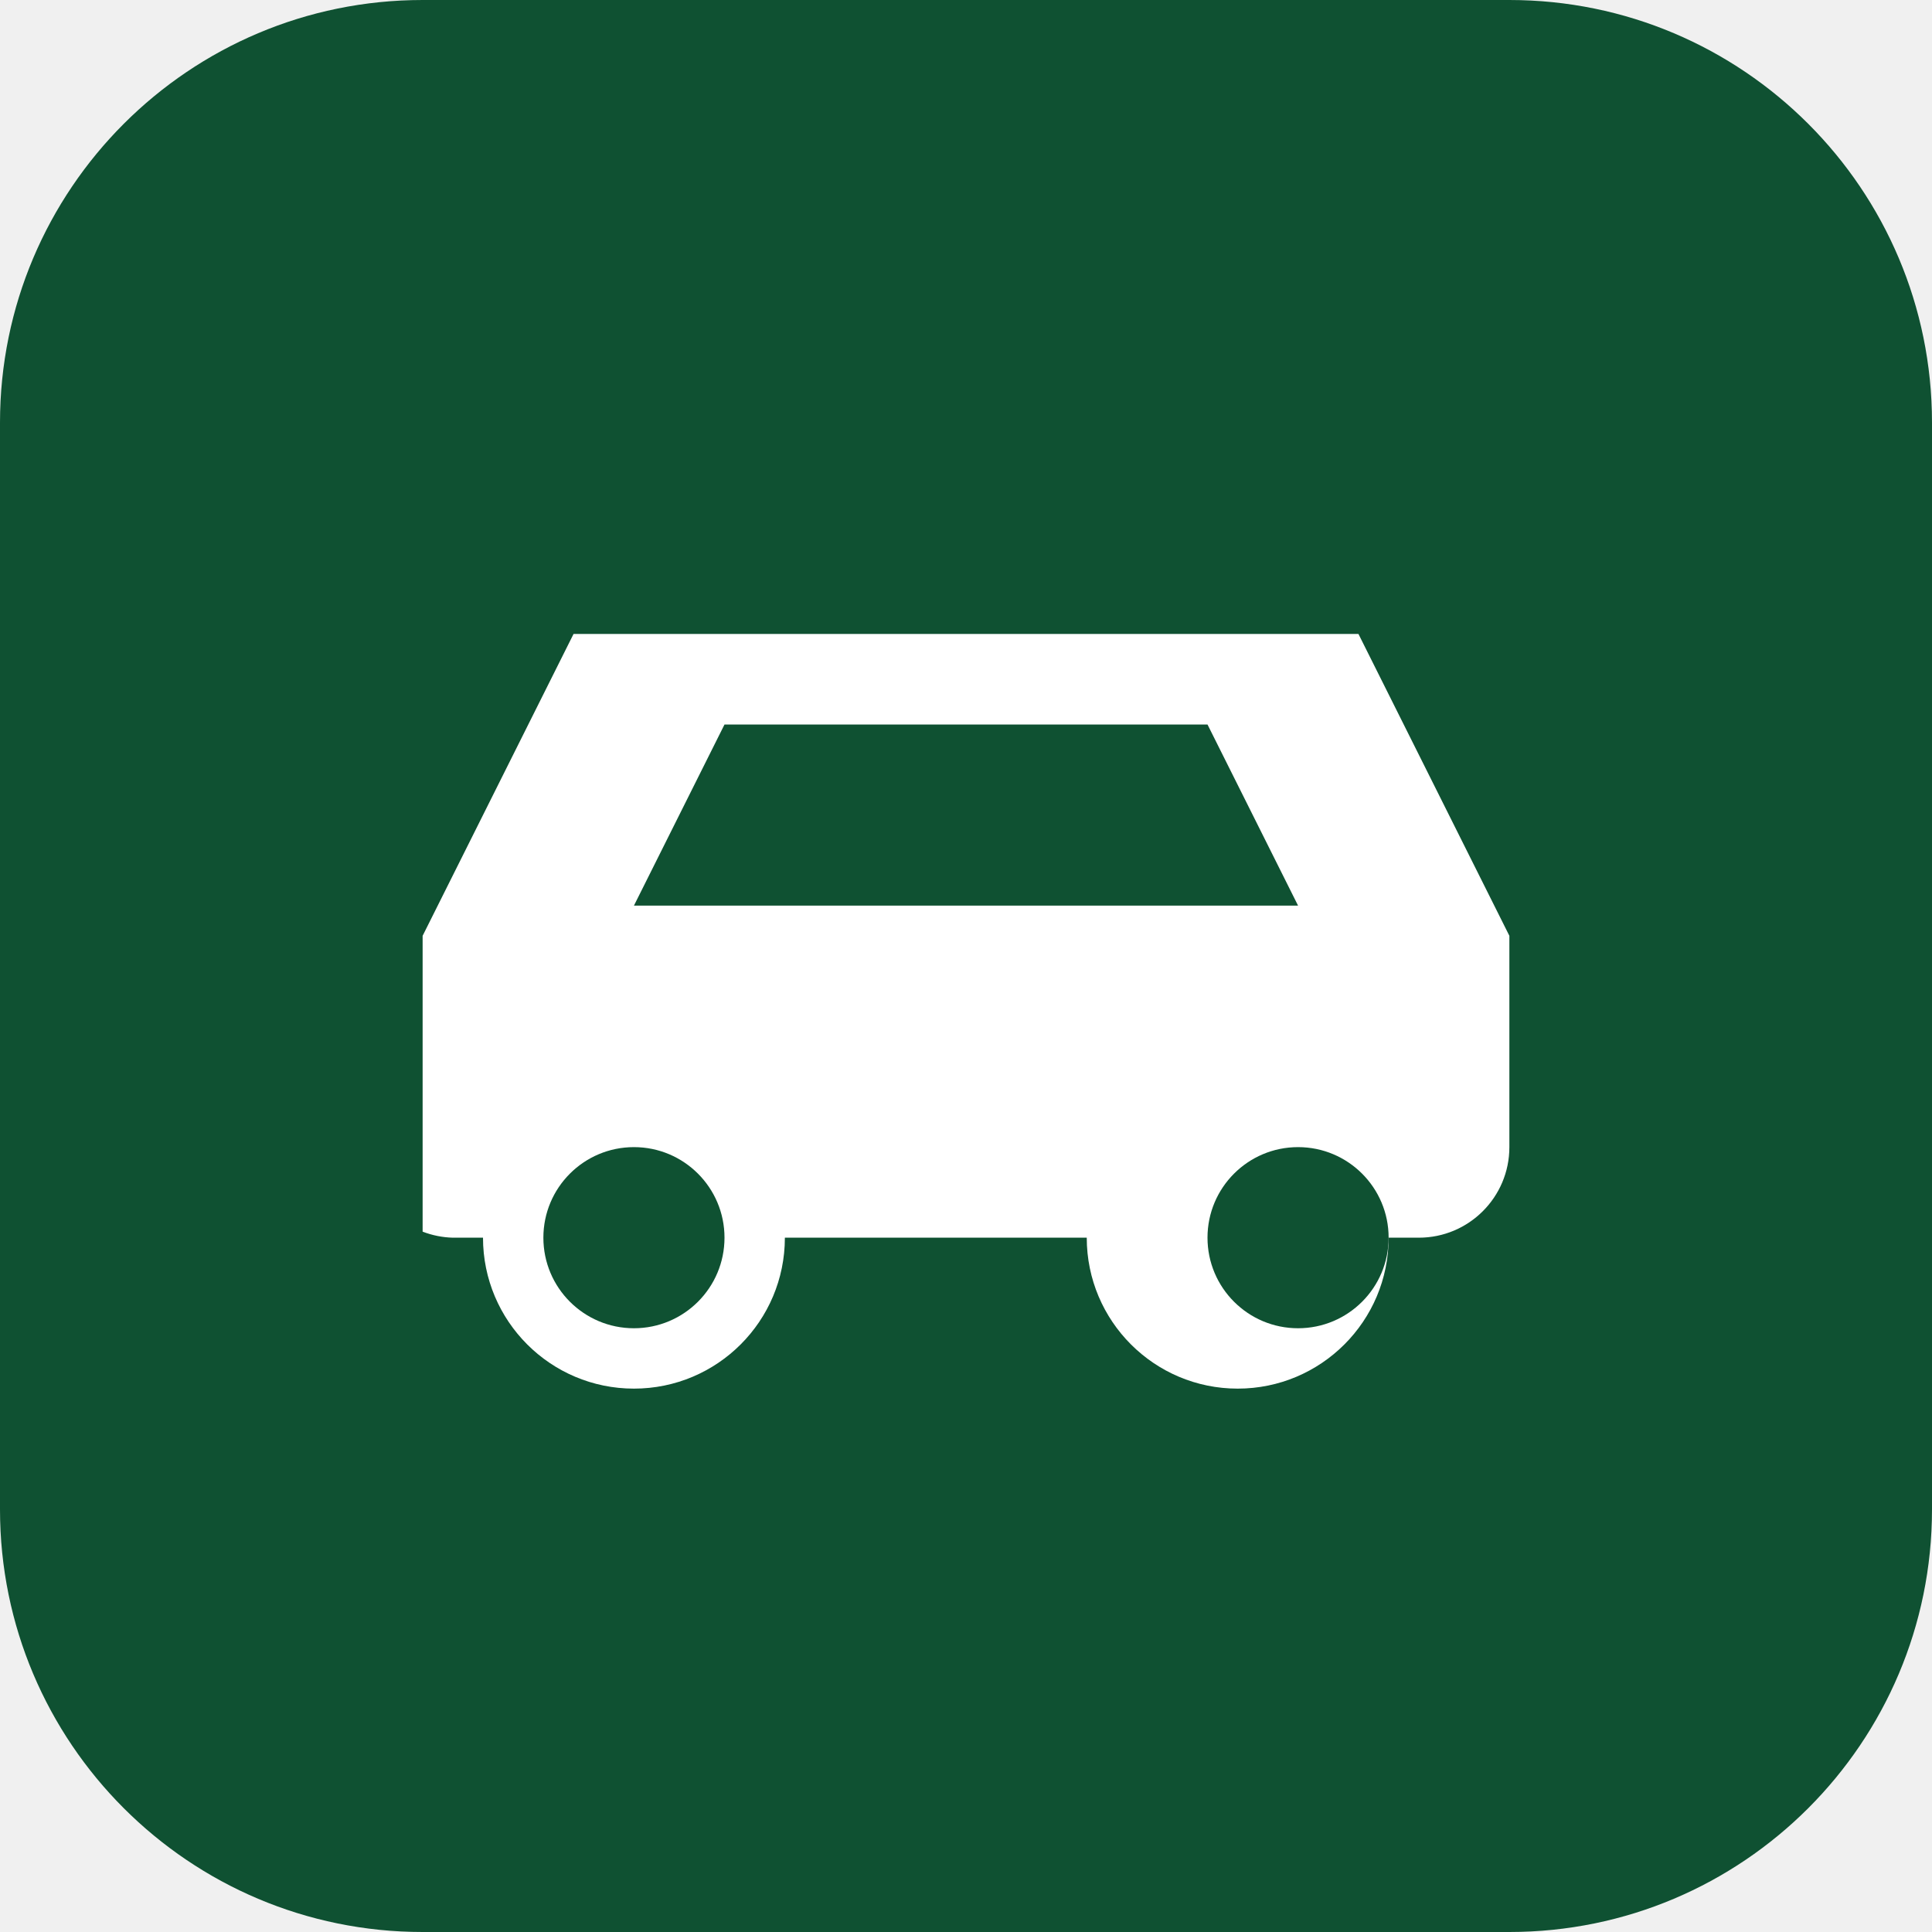
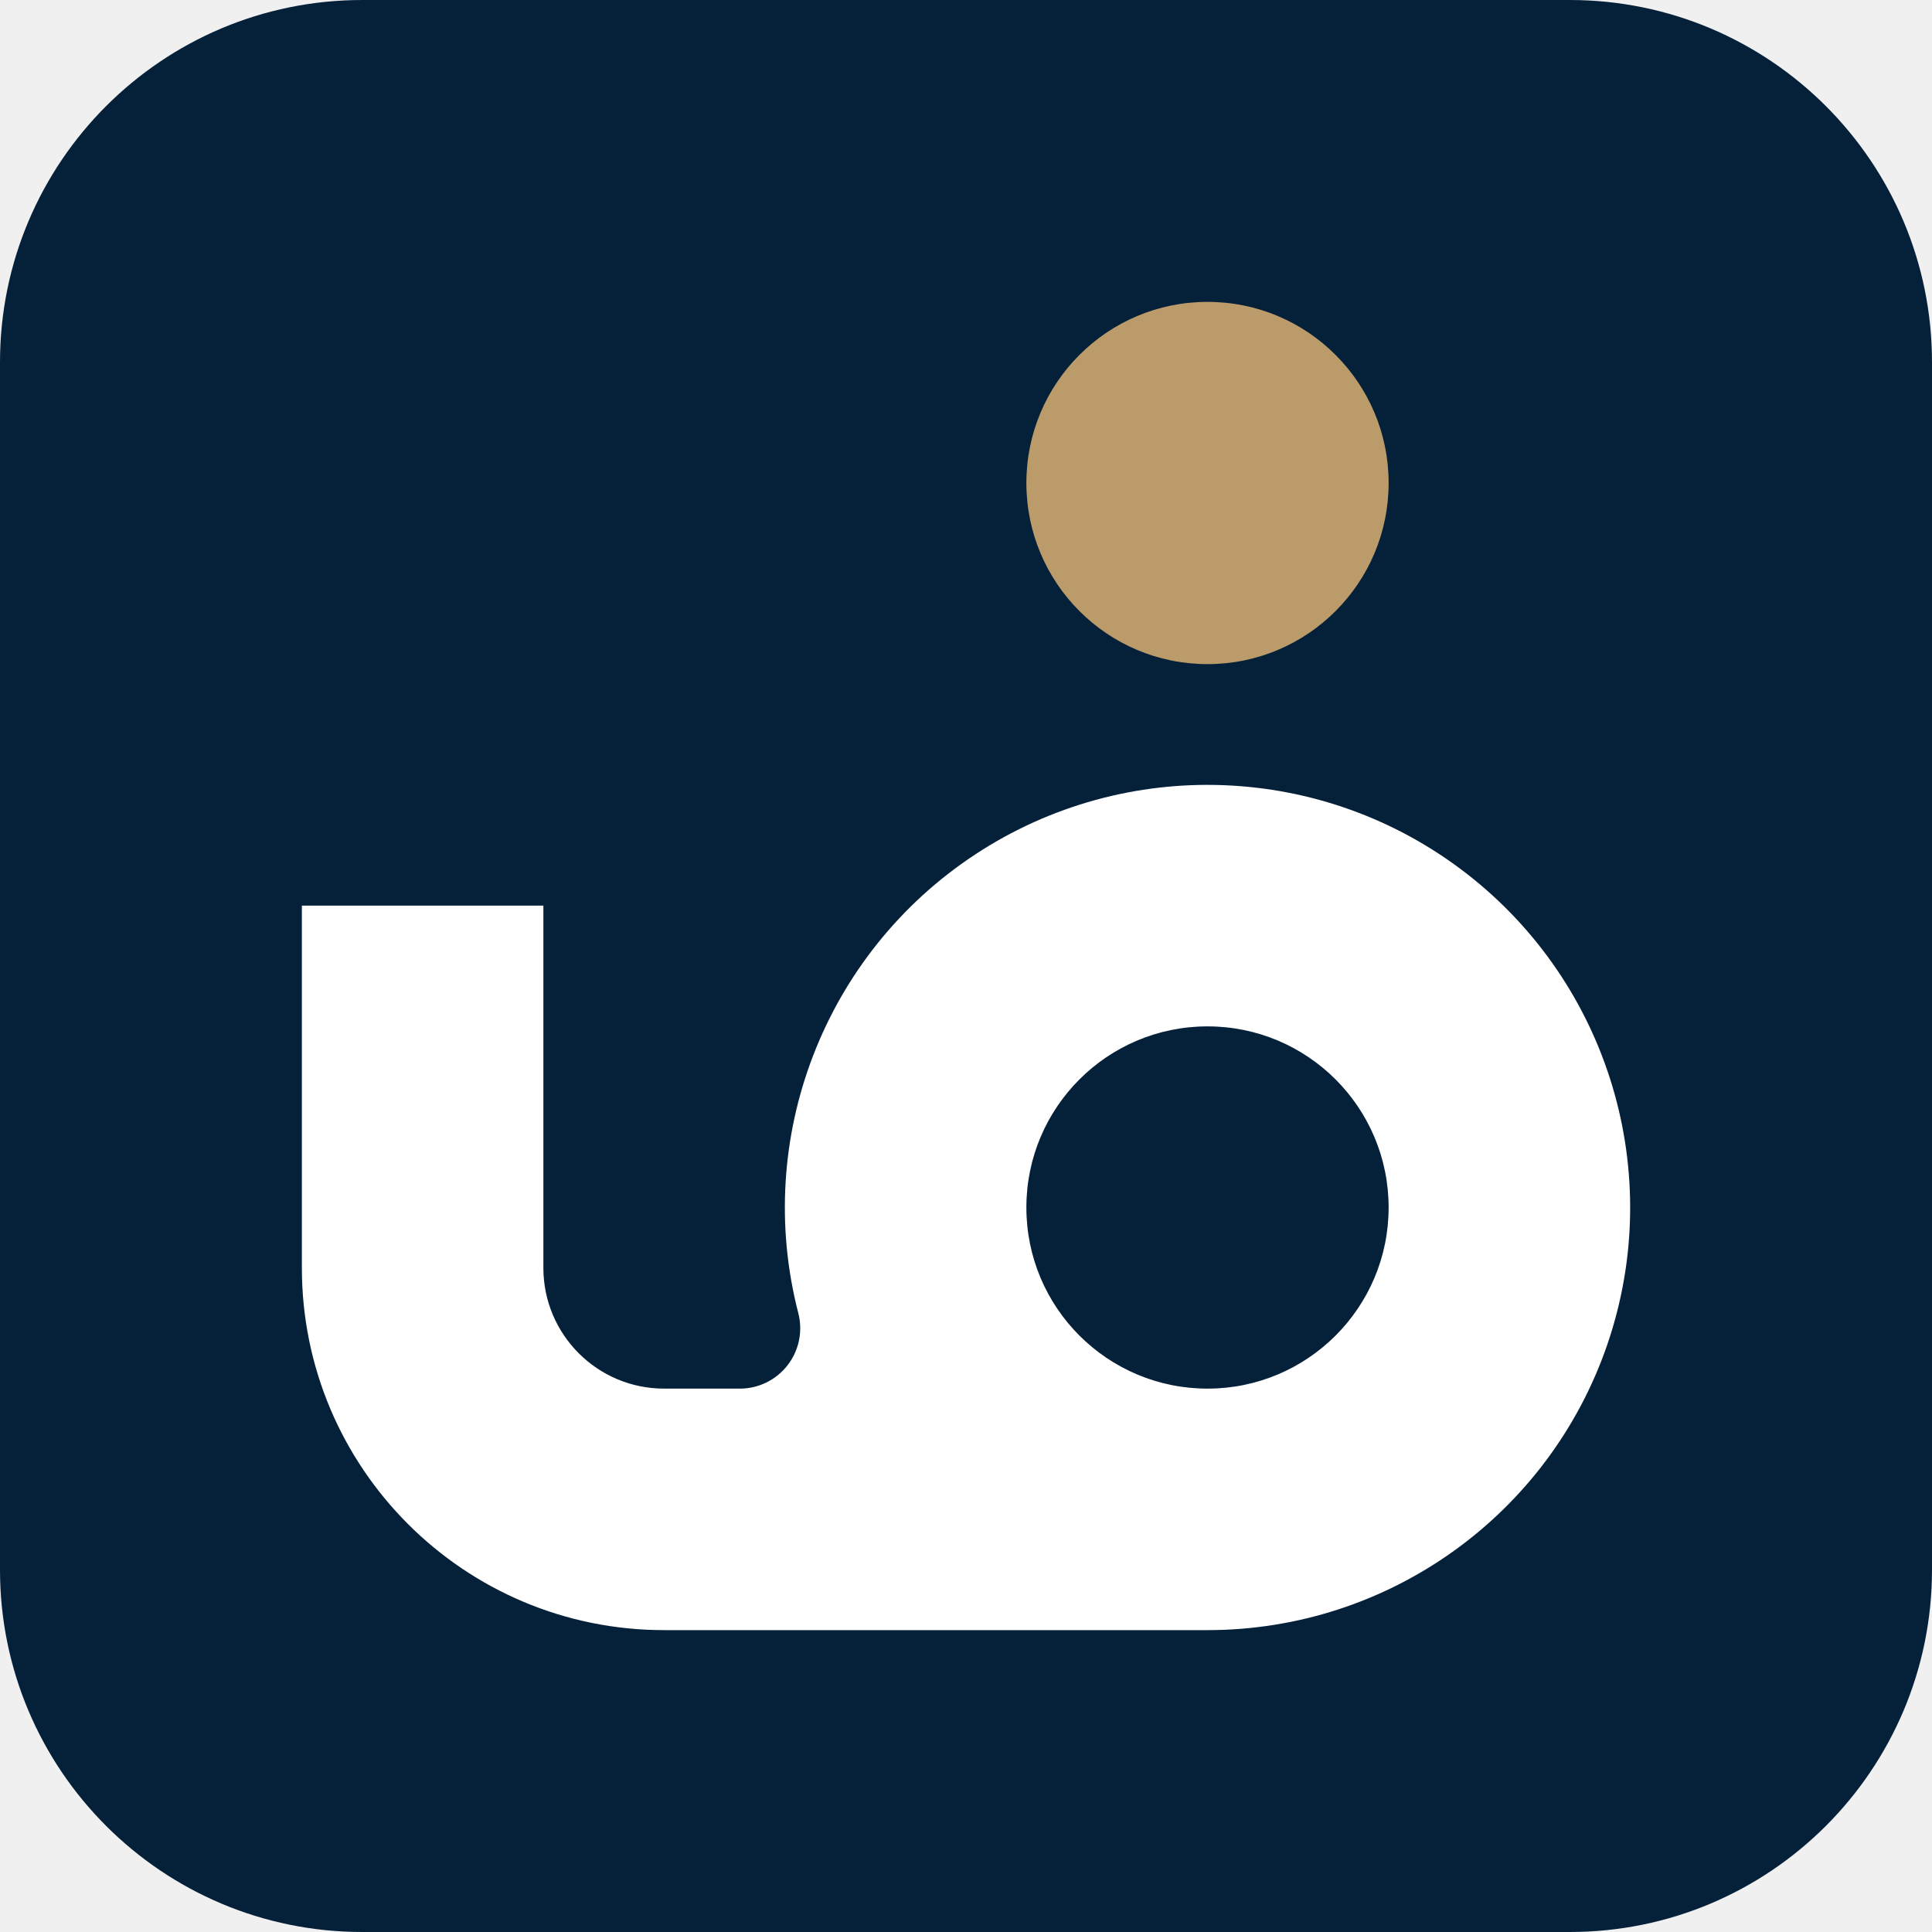
- <svg xmlns="http://www.w3.org/2000/svg" viewBox="0 0 64 64" width="64" height="64">
-   <rect width="64" height="64" rx="14" fill="#0f5132" />
-   <path d="M14 38v-7l5-10h26l5 10v7a3 3 0 0 1-3 3h-1a5 5 0 0 1-10 0H26a5 5 0 0 1-10 0h-1a3 3 0 0 1-1-.2z" fill="#fff" />
-   <path d="M21 30l3-6h16l3 6z" fill="#0f5132" />
-   <circle cx="21" cy="41" r="3" fill="#0f5132" />
-   <circle cx="43" cy="41" r="3" fill="#0f5132" />
+ <svg xmlns="http://www.w3.org/2000/svg" viewBox="0 0 512 512" width="512" height="512" role="img" aria-label="Fleetix">
+   <rect width="512" height="512" rx="96" fill="#05213A" />
+   <path fill="#FFFFFF" fill-rule="evenodd" d="M80 240V336A96 96 0 0 0 176 432H320A112 112 0 1 0 211.56 348A16 16 0 0 1 196.06 368H176A32 32 0 0 1 144 336V240ZM320 272A48 48 0 1 0 320 368A48 48 0 1 0 320 272Z" />
+   <circle cx="320" cy="128" r="48" fill="#BB9B6A" />
</svg>
